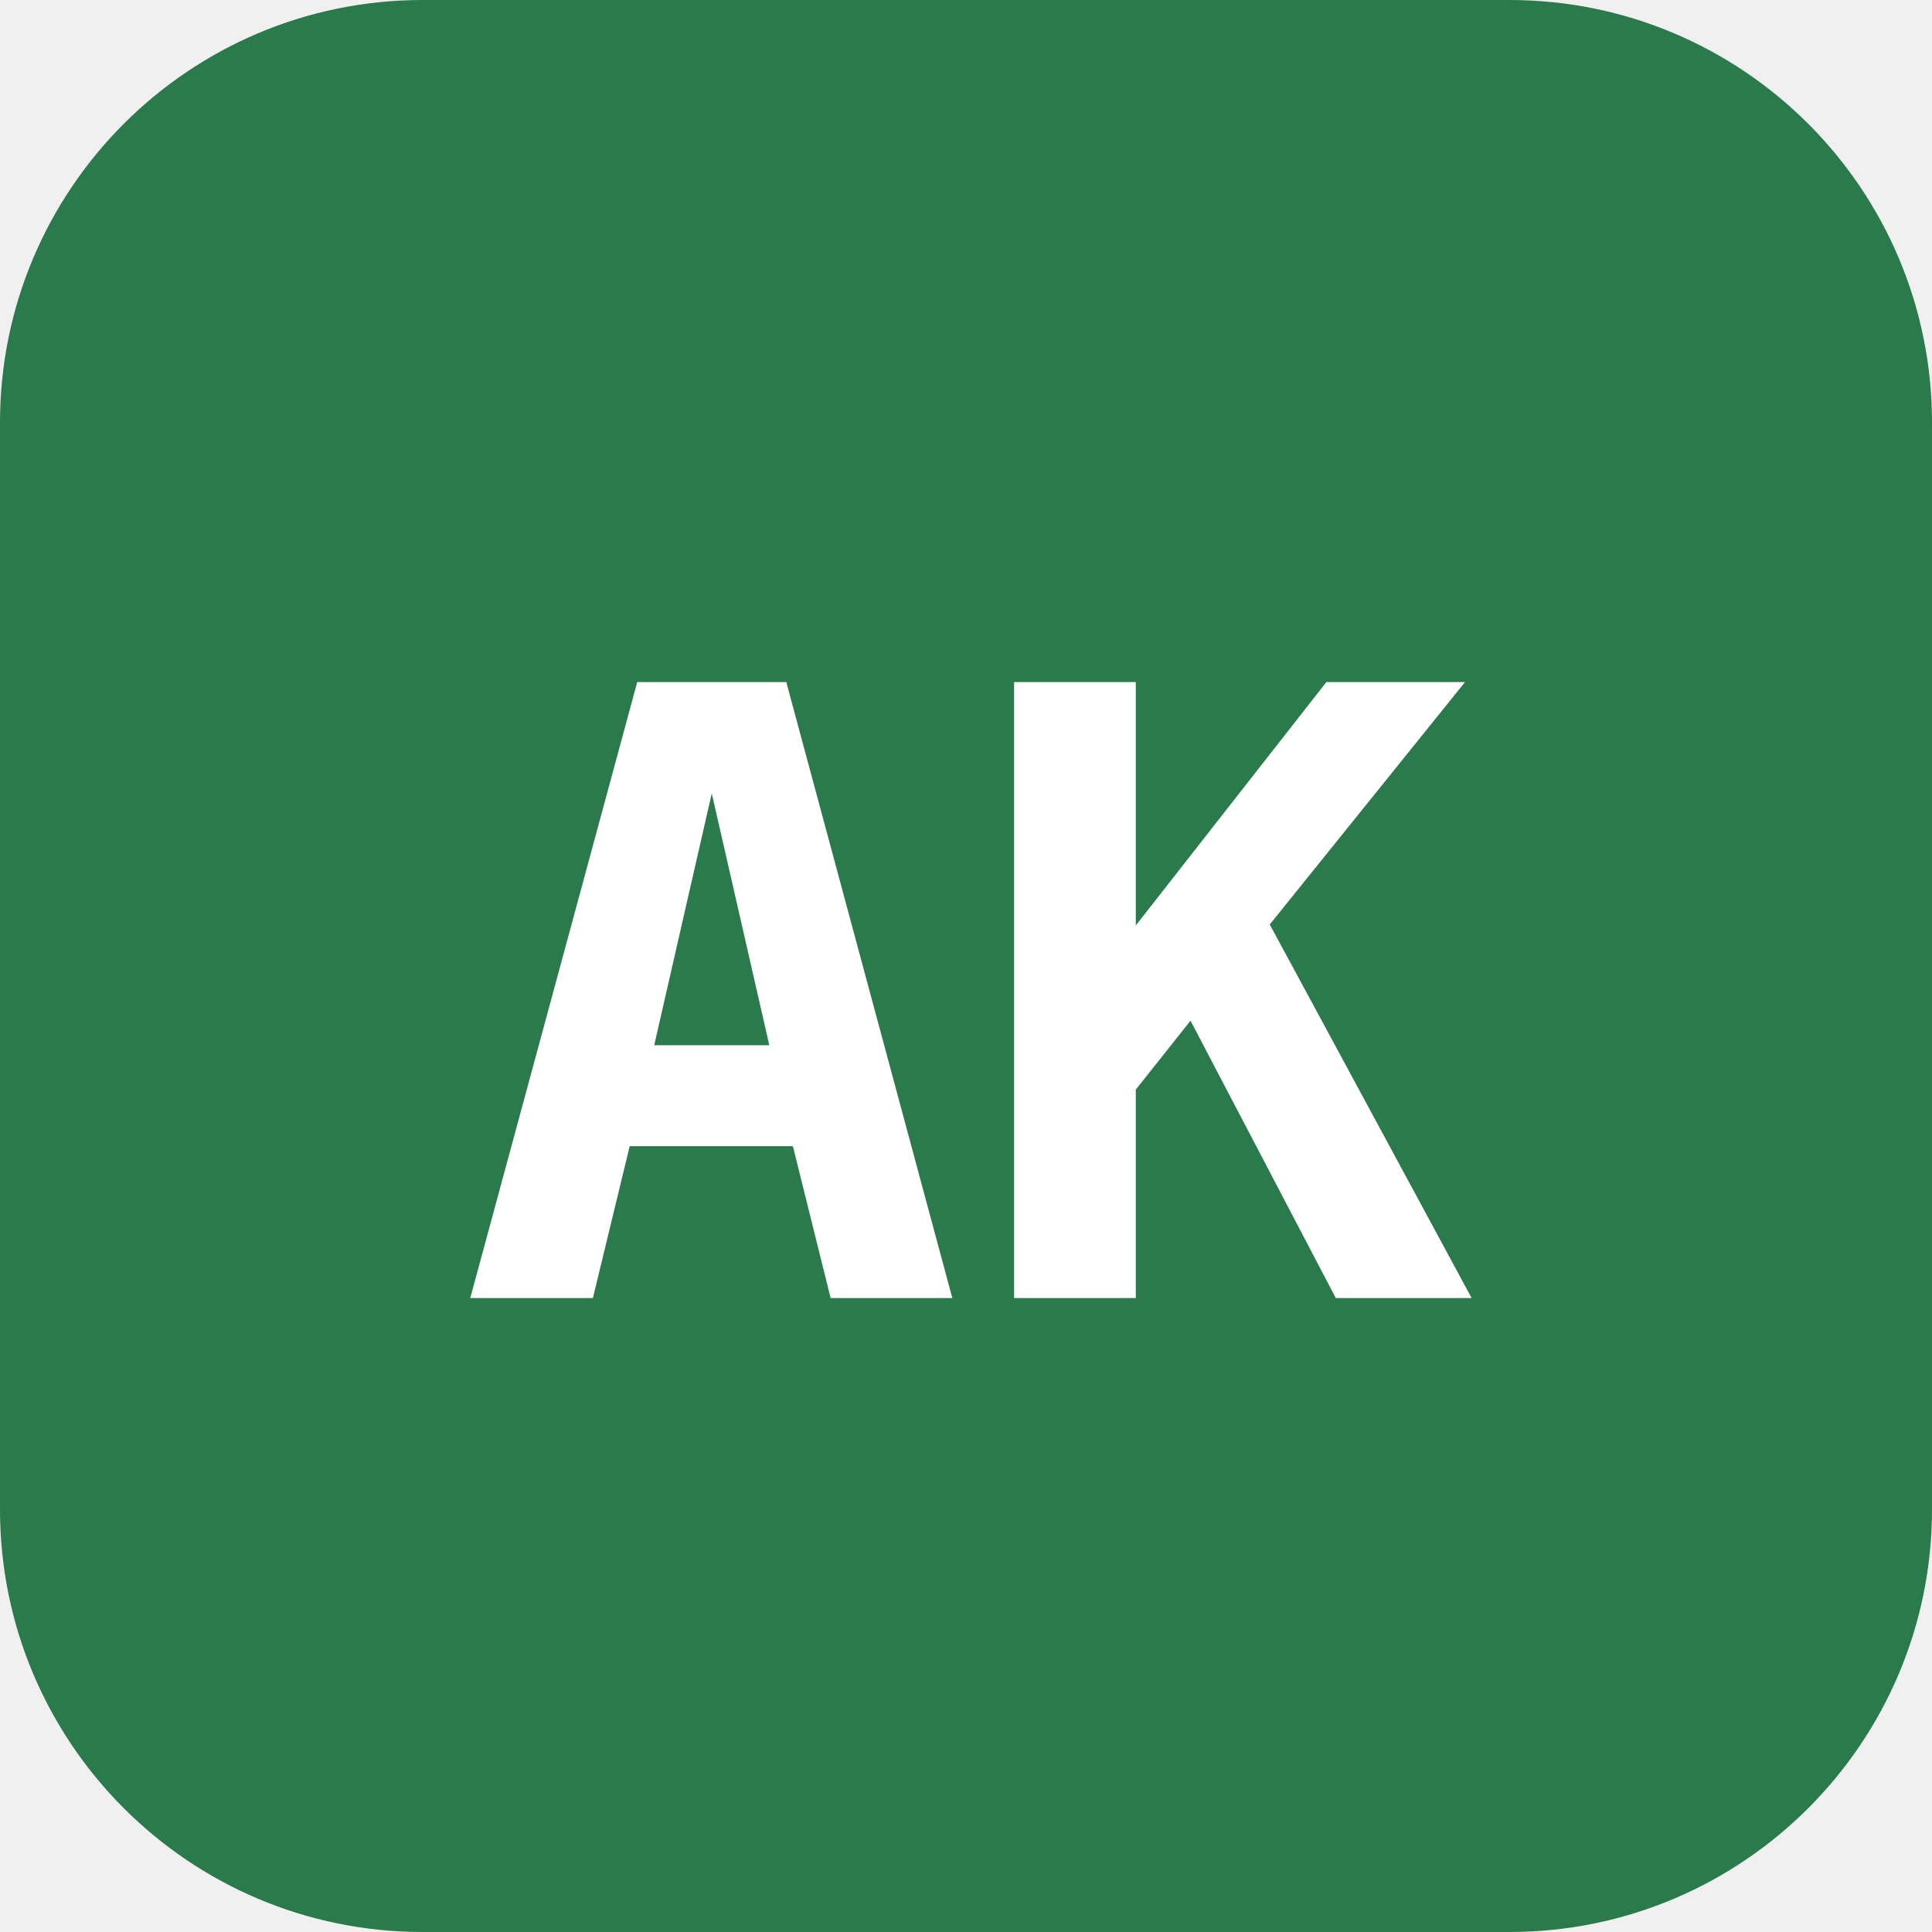
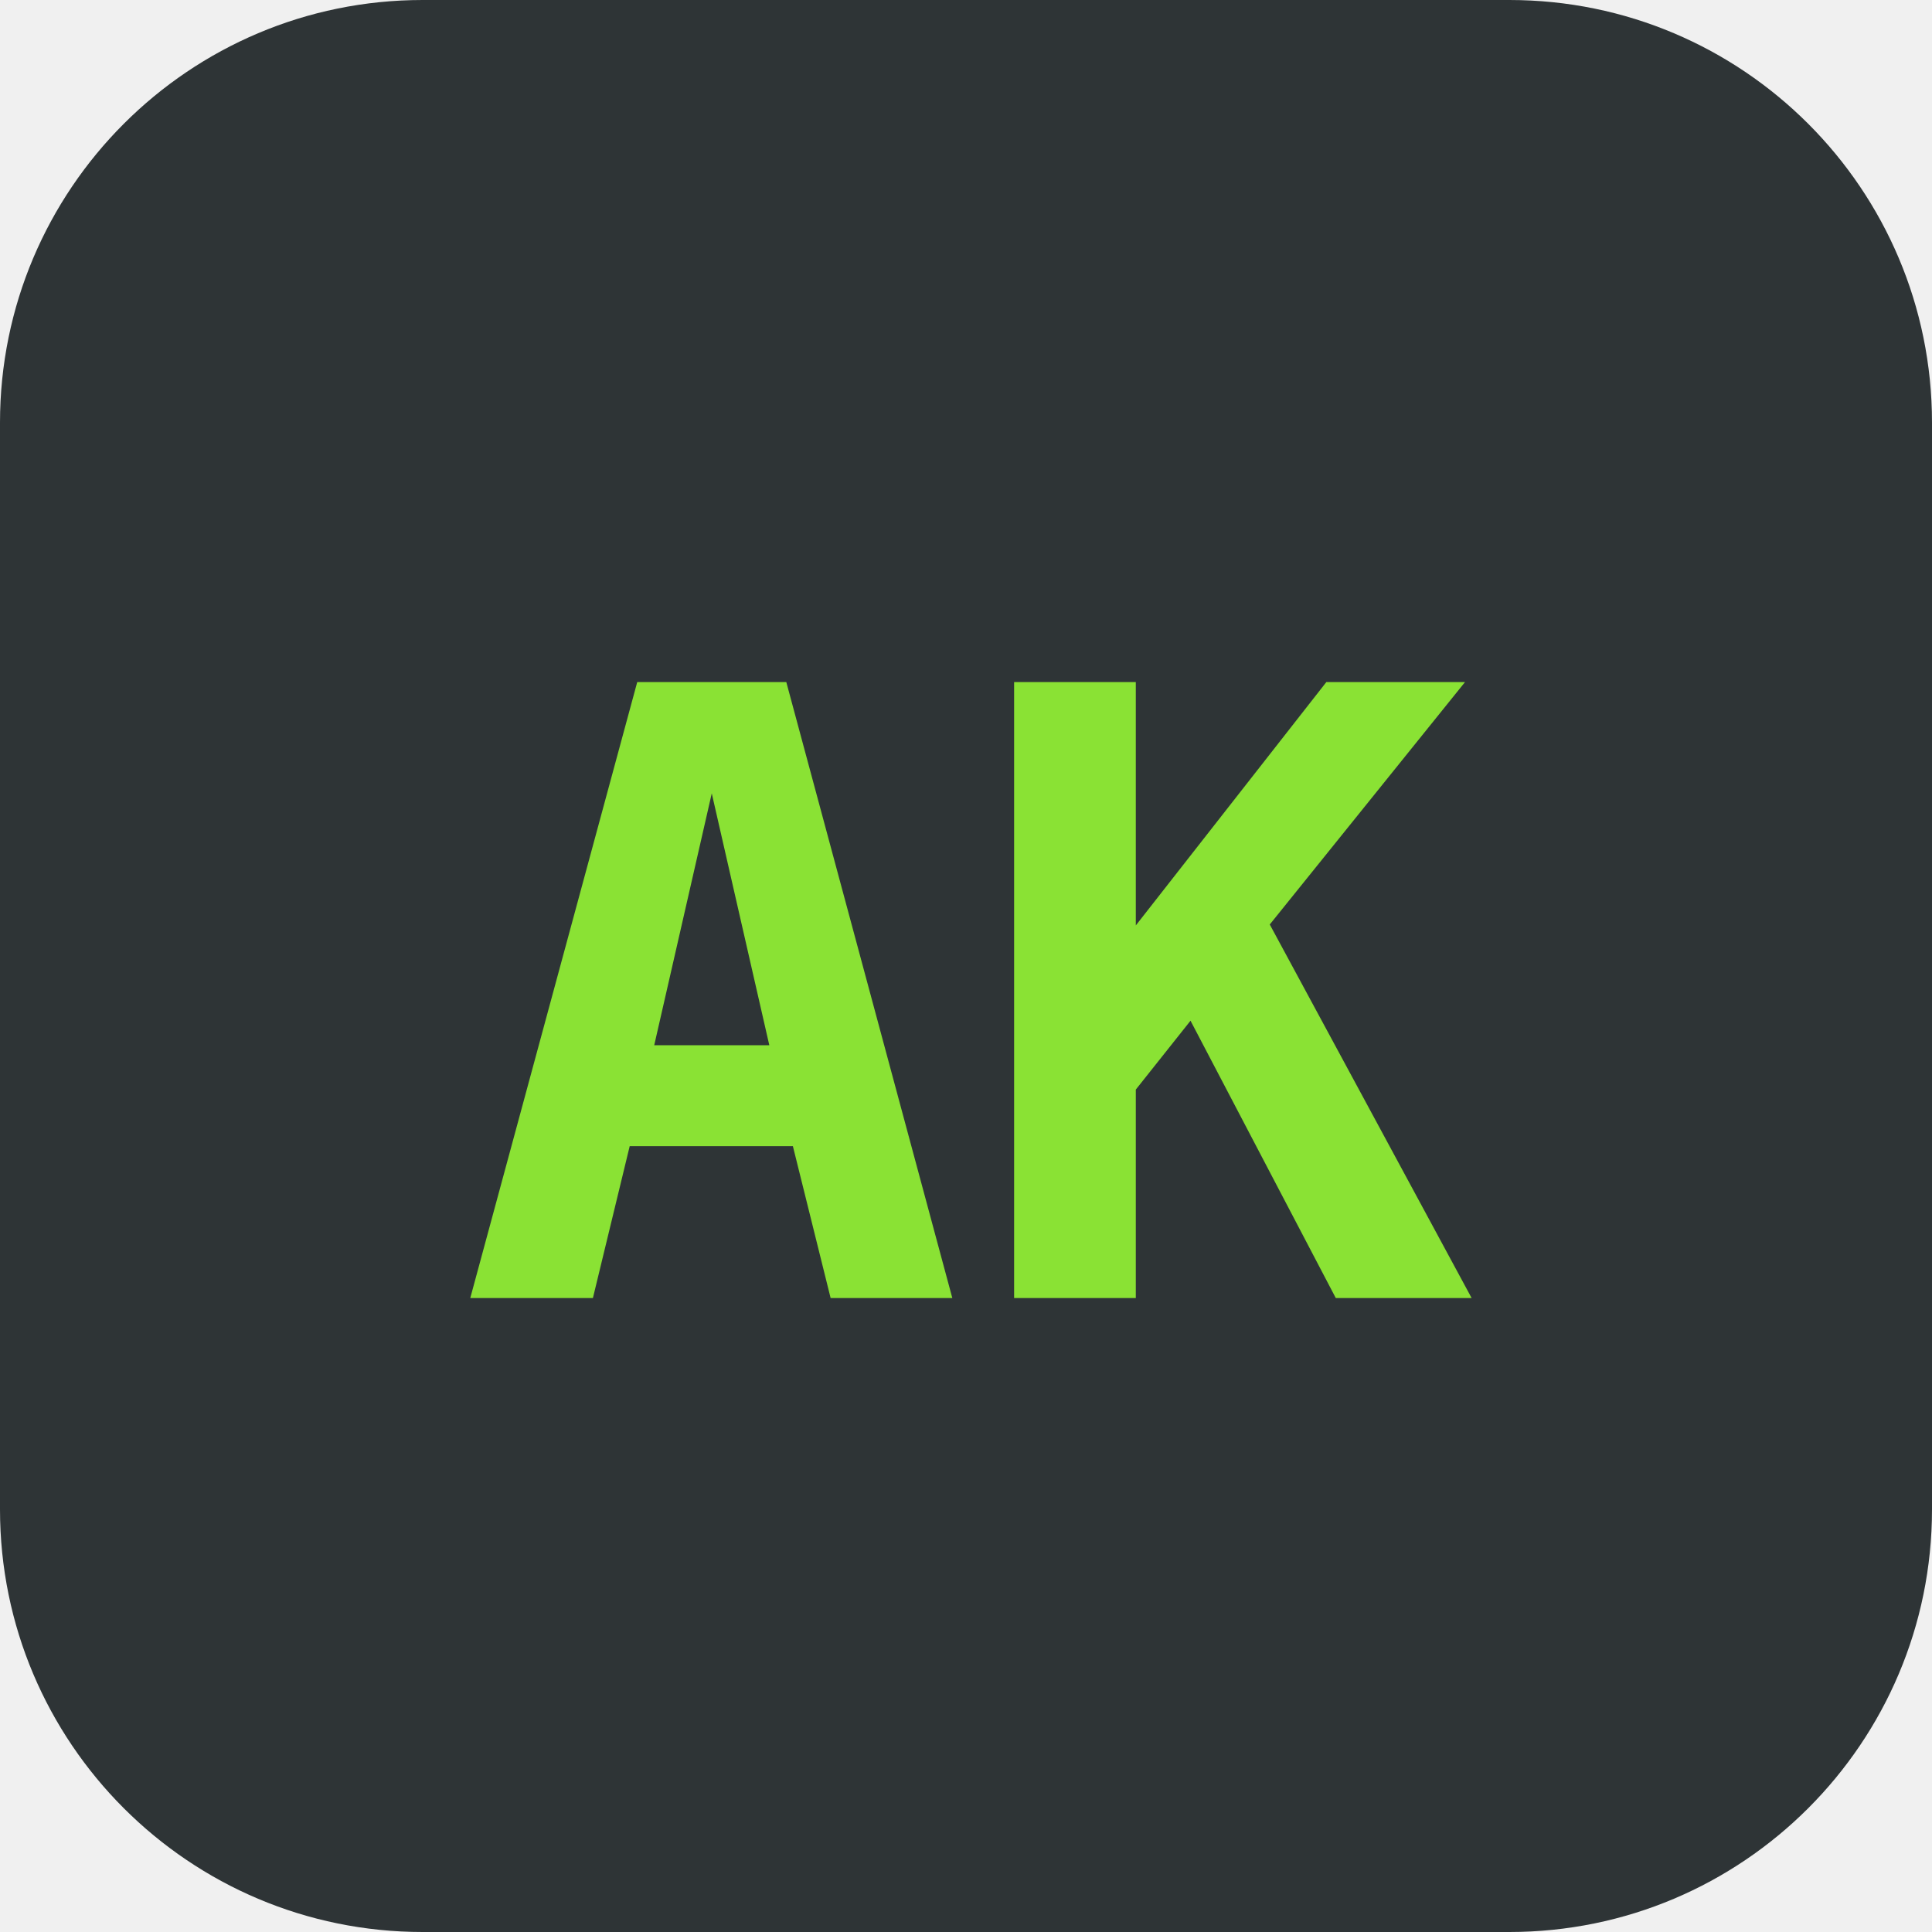
<svg xmlns="http://www.w3.org/2000/svg" viewBox="0 0 32 32">
-   <rect width="32" height="32" rx="7" fill="#2b7a4b" />
-   <text x="16" y="21.5" fill="#fff" font-family="ui-monospace, SFMono-Regular, Menlo, Consolas, monospace" font-size="14" font-weight="700" text-anchor="middle">AK</text>
+   <rect width="32" height="32" rx="7" fill="#2e3436" />
+   <text x="16" y="21.5" fill="#8ae234" font-family="ui-monospace, SFMono-Regular, Menlo, Consolas, monospace" font-size="14" font-weight="700" text-anchor="middle">AK</text>
</svg>
